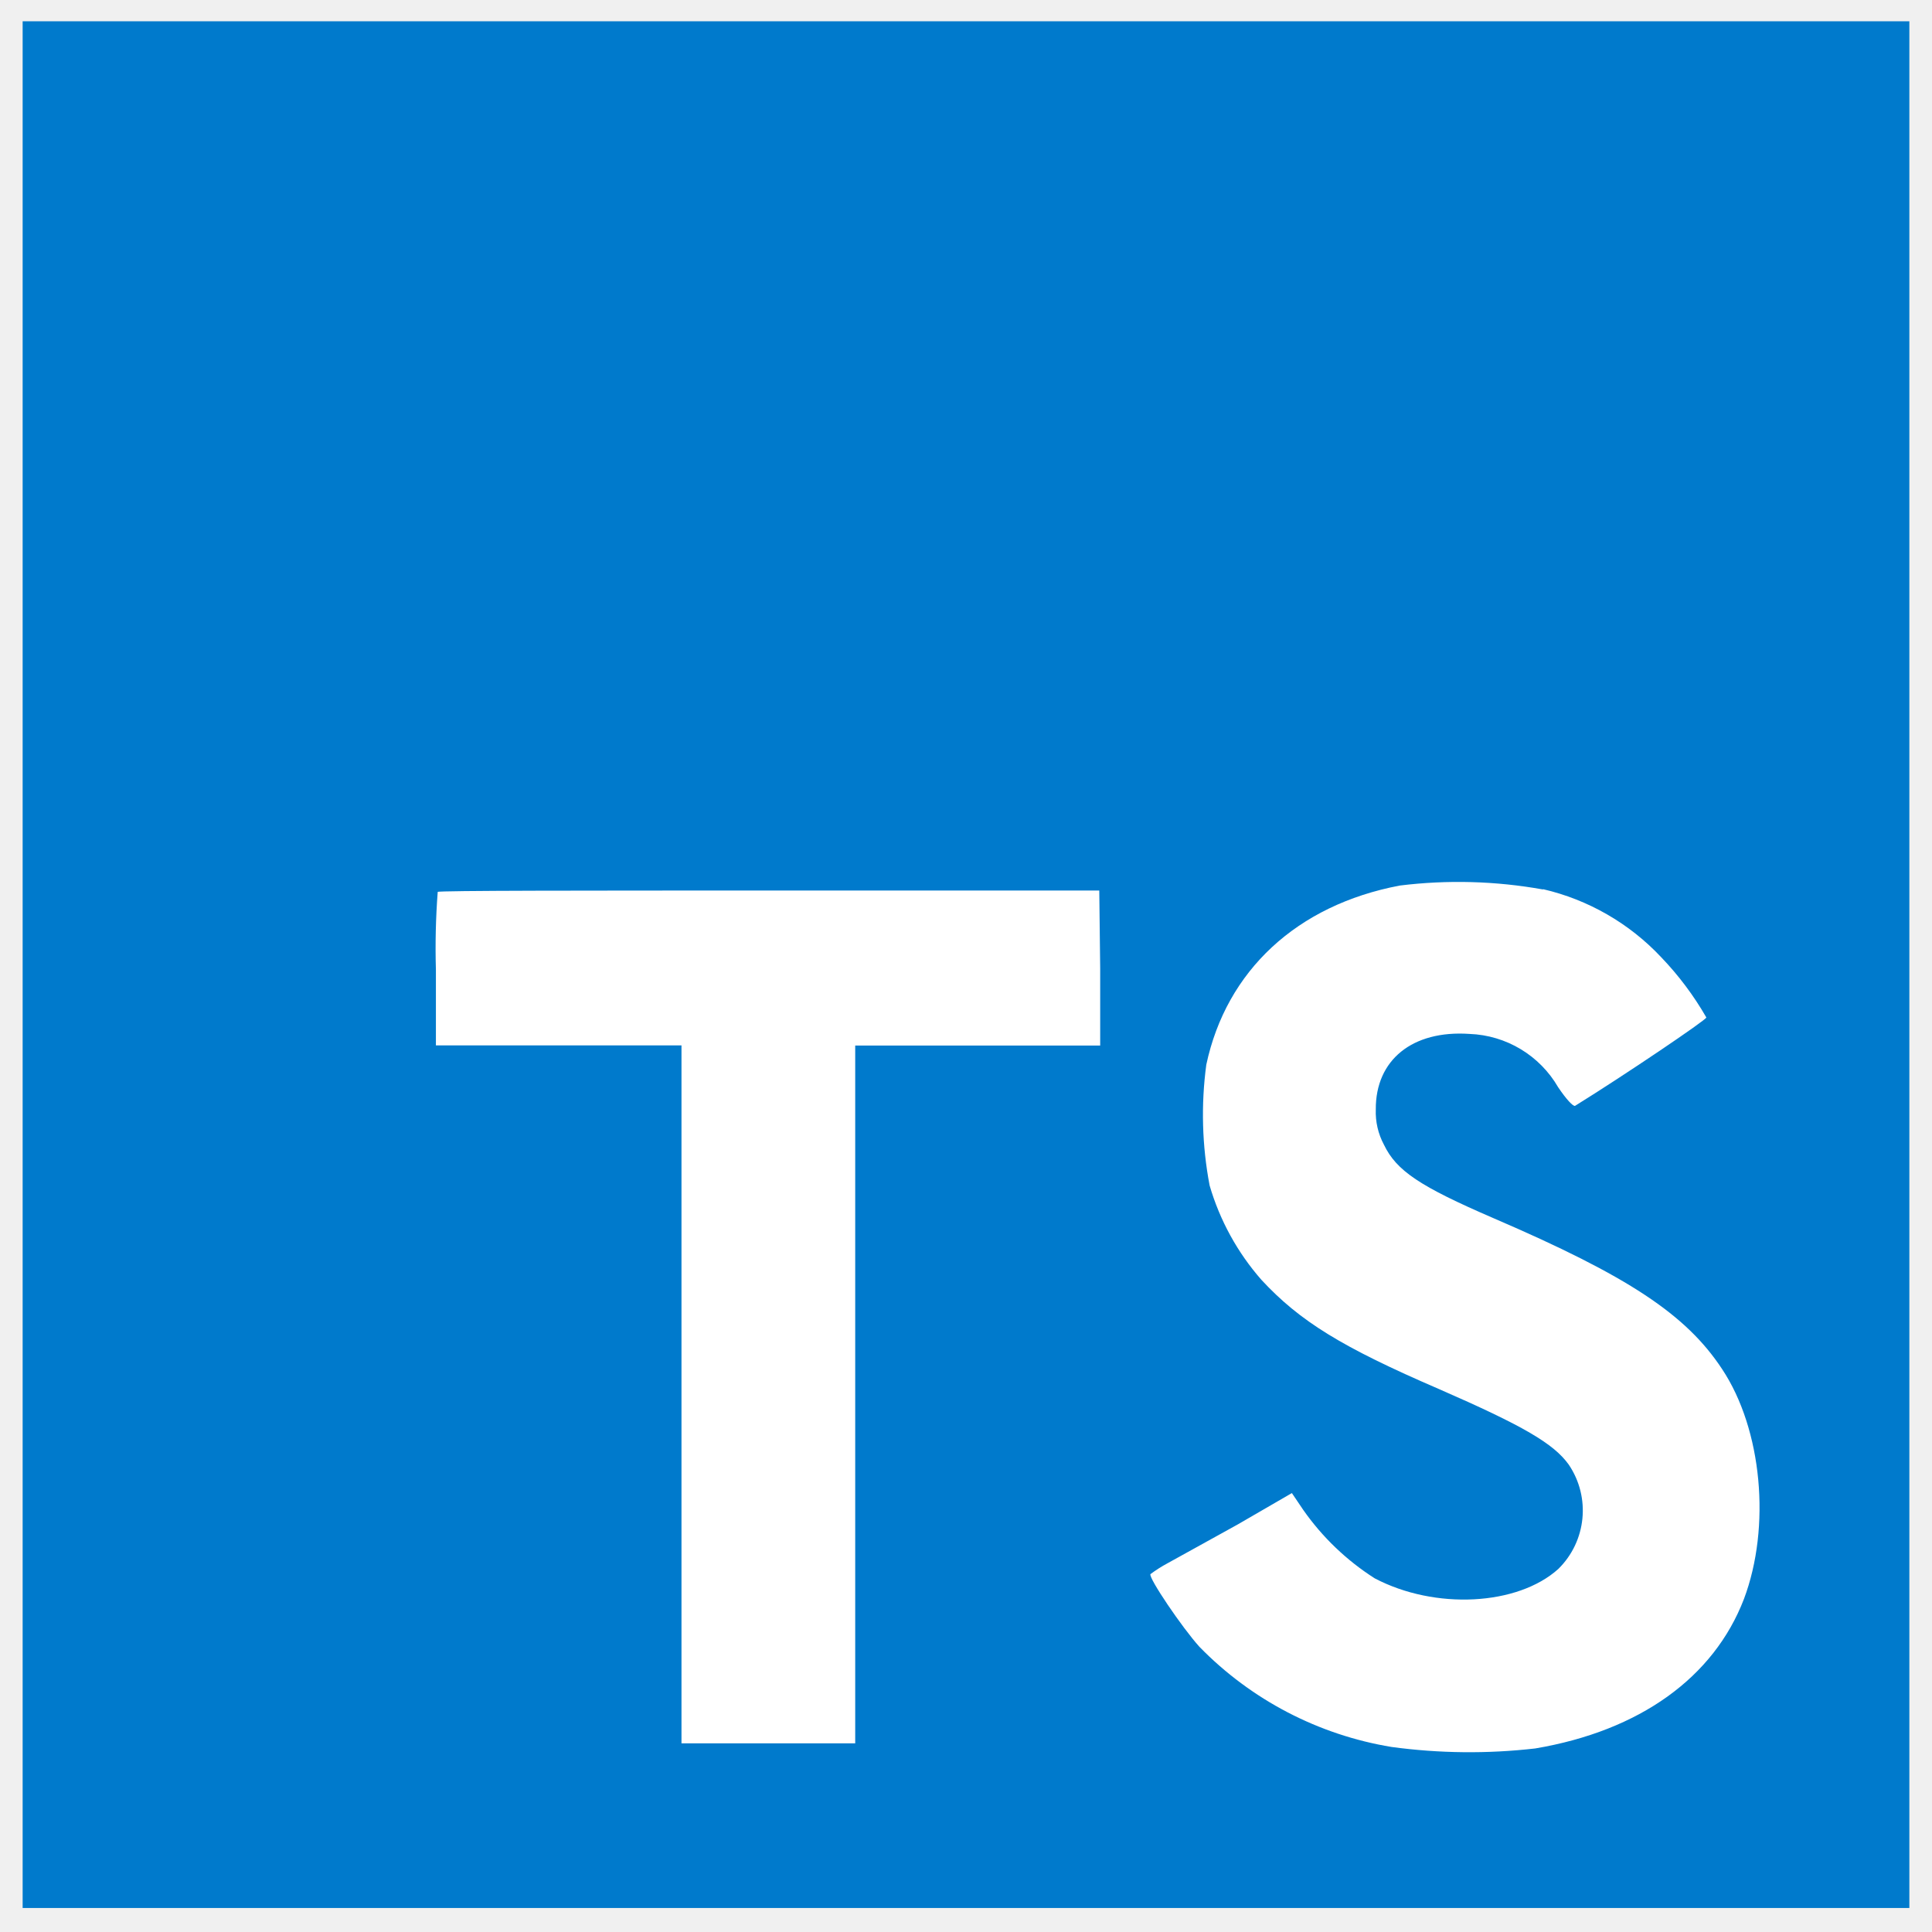
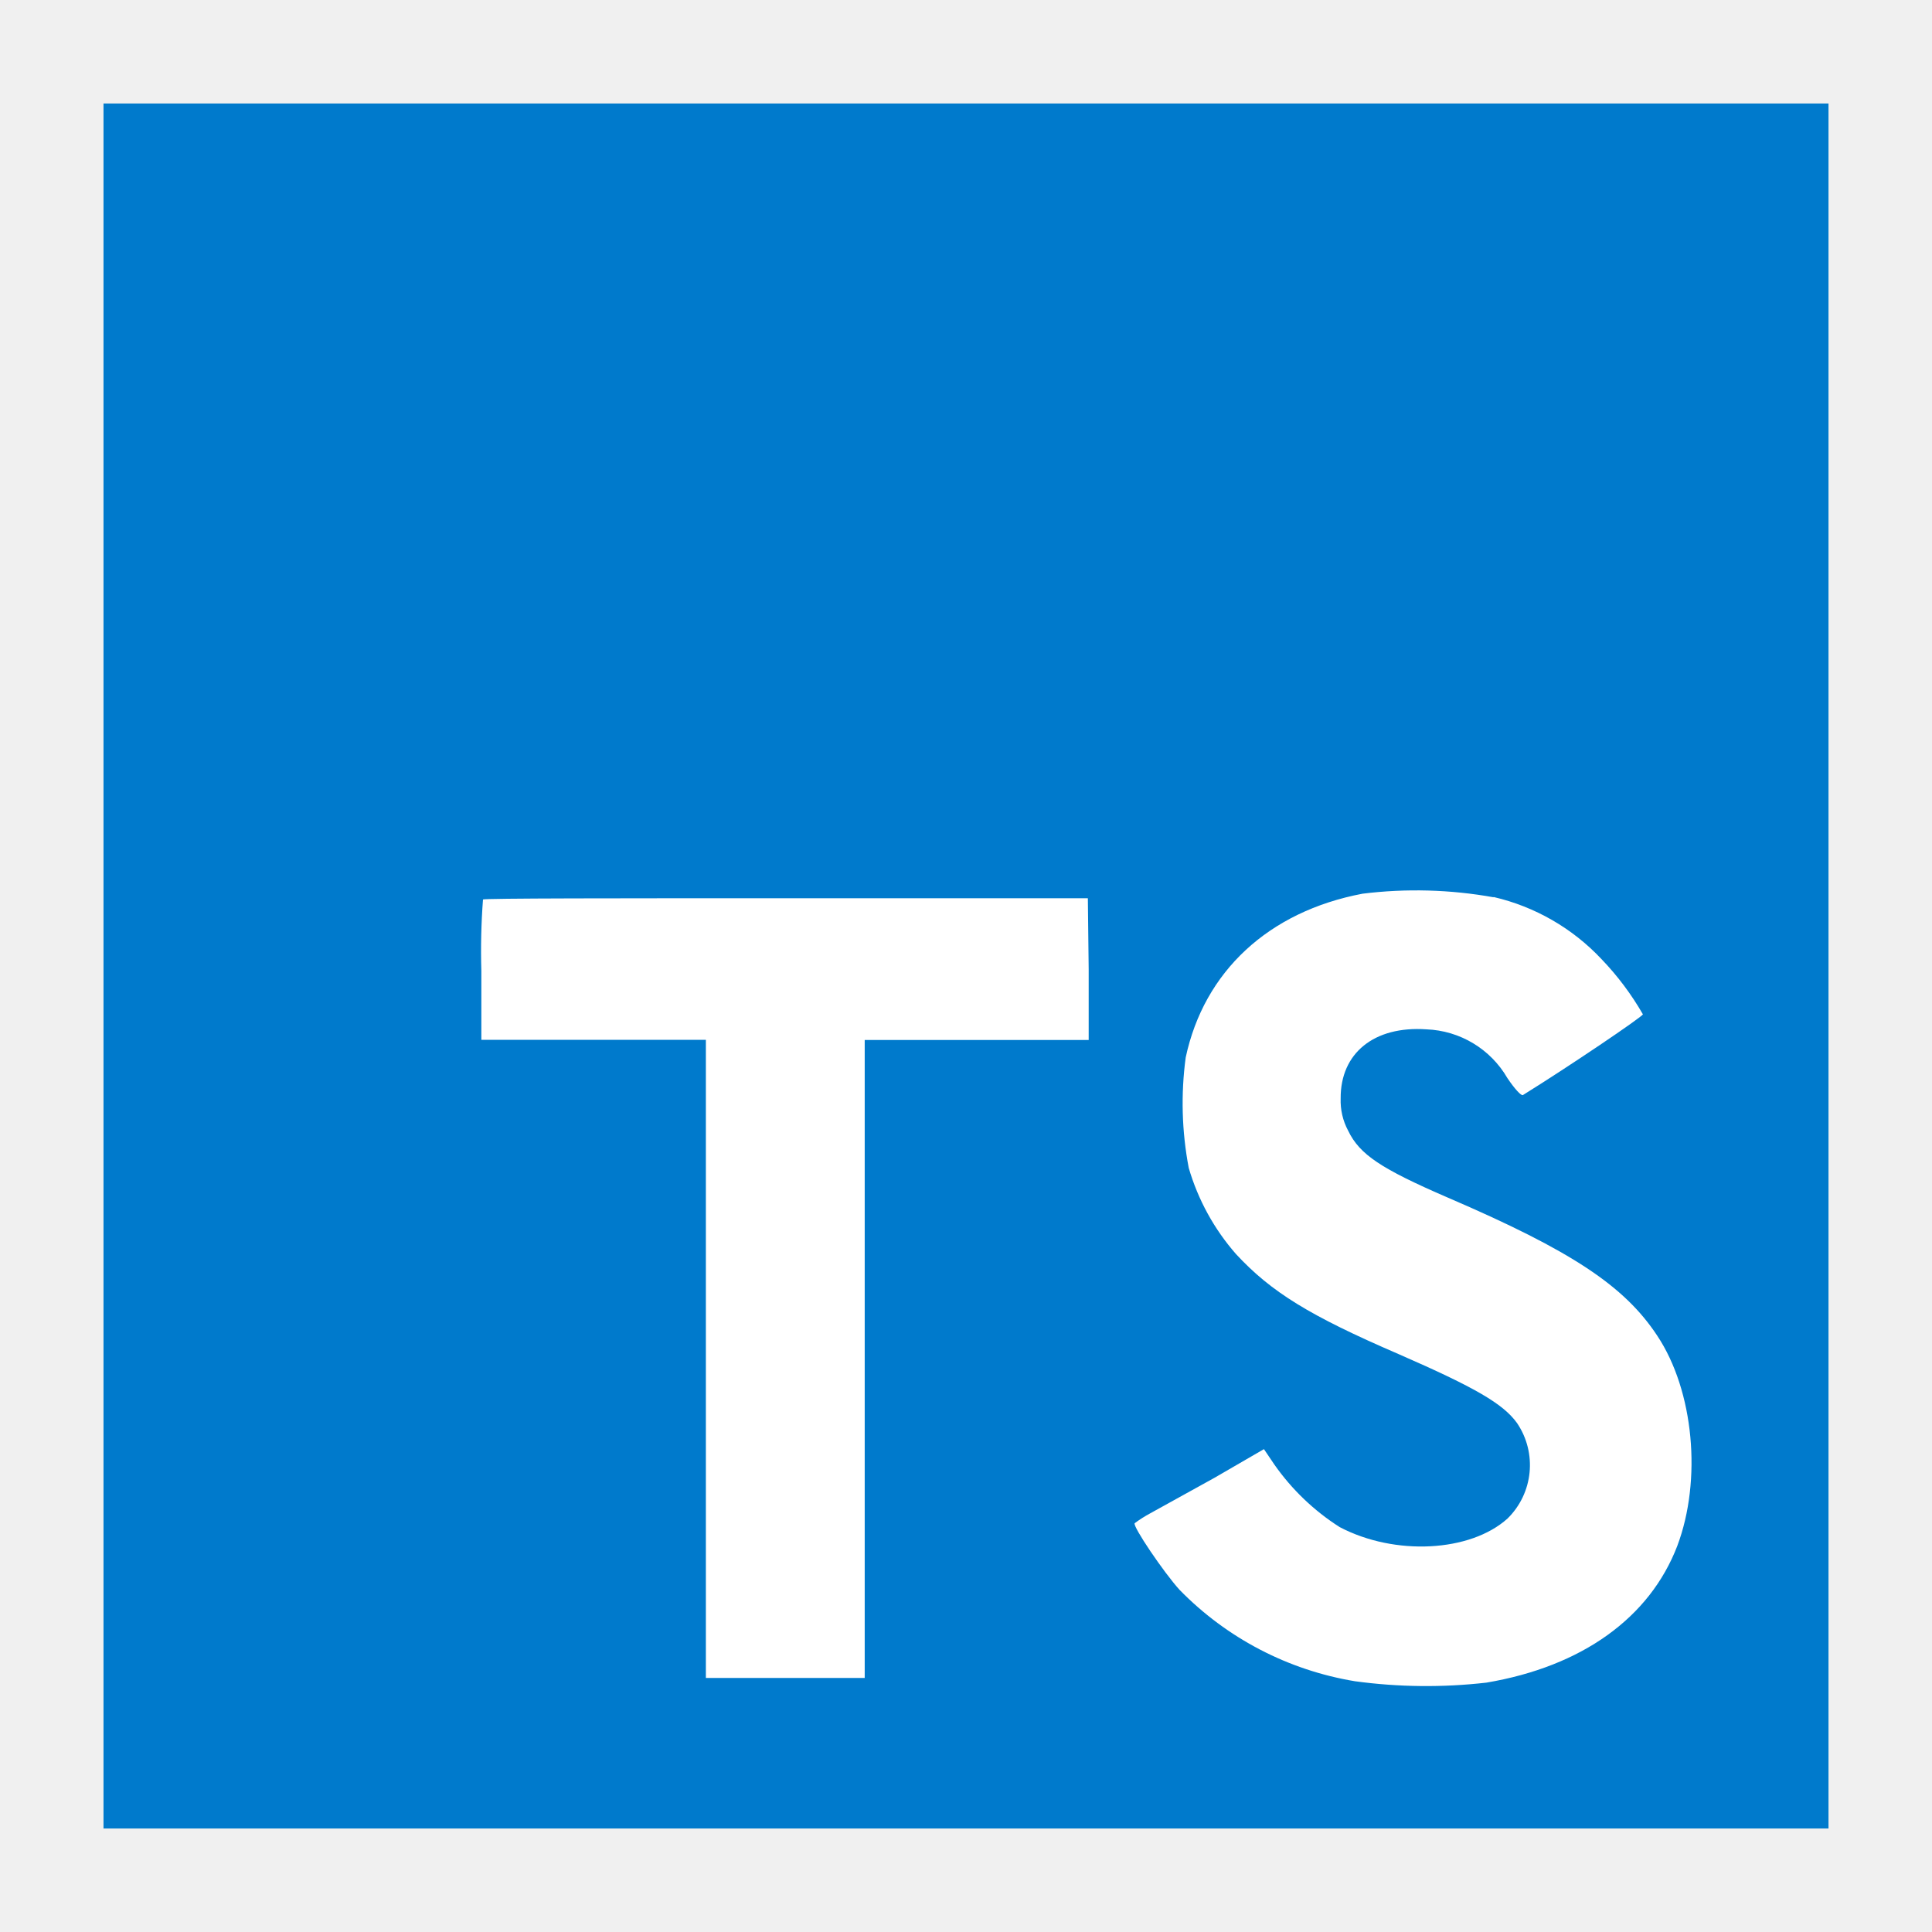
- <svg xmlns="http://www.w3.org/2000/svg" viewBox="0 0 128 128">
+ <svg xmlns="http://www.w3.org/2000/svg" viewBox="-6 -6.09 140 140">
  <path fill="#fff" d="M22.67 47h99.67v73.67H22.67z" />
  <path data-name="original" fill="#007acc" d="M1.5 63.91v62.5h125v-125H1.5zm100.73-5a15.56 15.56 0 017.82 4.5 20.58 20.58 0 013 4c0 .16-5.4 3.81-8.69 5.85-.12.08-.6-.44-1.13-1.23a7.09 7.09 0 00-5.87-3.53c-3.79-.26-6.23 1.73-6.21 5a4.58 4.58 0 00.54 2.34c.83 1.73 2.38 2.76 7.24 4.86 8.95 3.85 12.78 6.39 15.16 10 2.66 4 3.25 10.46 1.45 15.24-2 5.2-6.9 8.73-13.83 9.9a38.32 38.32 0 01-9.52-.1 23 23 0 01-12.72-6.63c-1.15-1.27-3.39-4.58-3.25-4.82a9.34 9.34 0 011.15-.73L82 101l3.59-2.08.75 1.11a16.78 16.78 0 004.74 4.54c4 2.1 9.46 1.81 12.16-.62a5.43 5.43 0 00.69-6.92c-1-1.39-3-2.56-8.59-5-6.45-2.78-9.23-4.5-11.77-7.24a16.48 16.48 0 01-3.43-6.25 25 25 0 01-.22-8c1.33-6.23 6-10.58 12.82-11.87a31.66 31.66 0 019.49.26zm-29.34 5.24v5.12H56.66v46.23H45.15V69.26H28.88v-5a49.19 49.19 0 01.12-5.17C29.08 59 39 59 51 59h21.83z" />
</svg>
